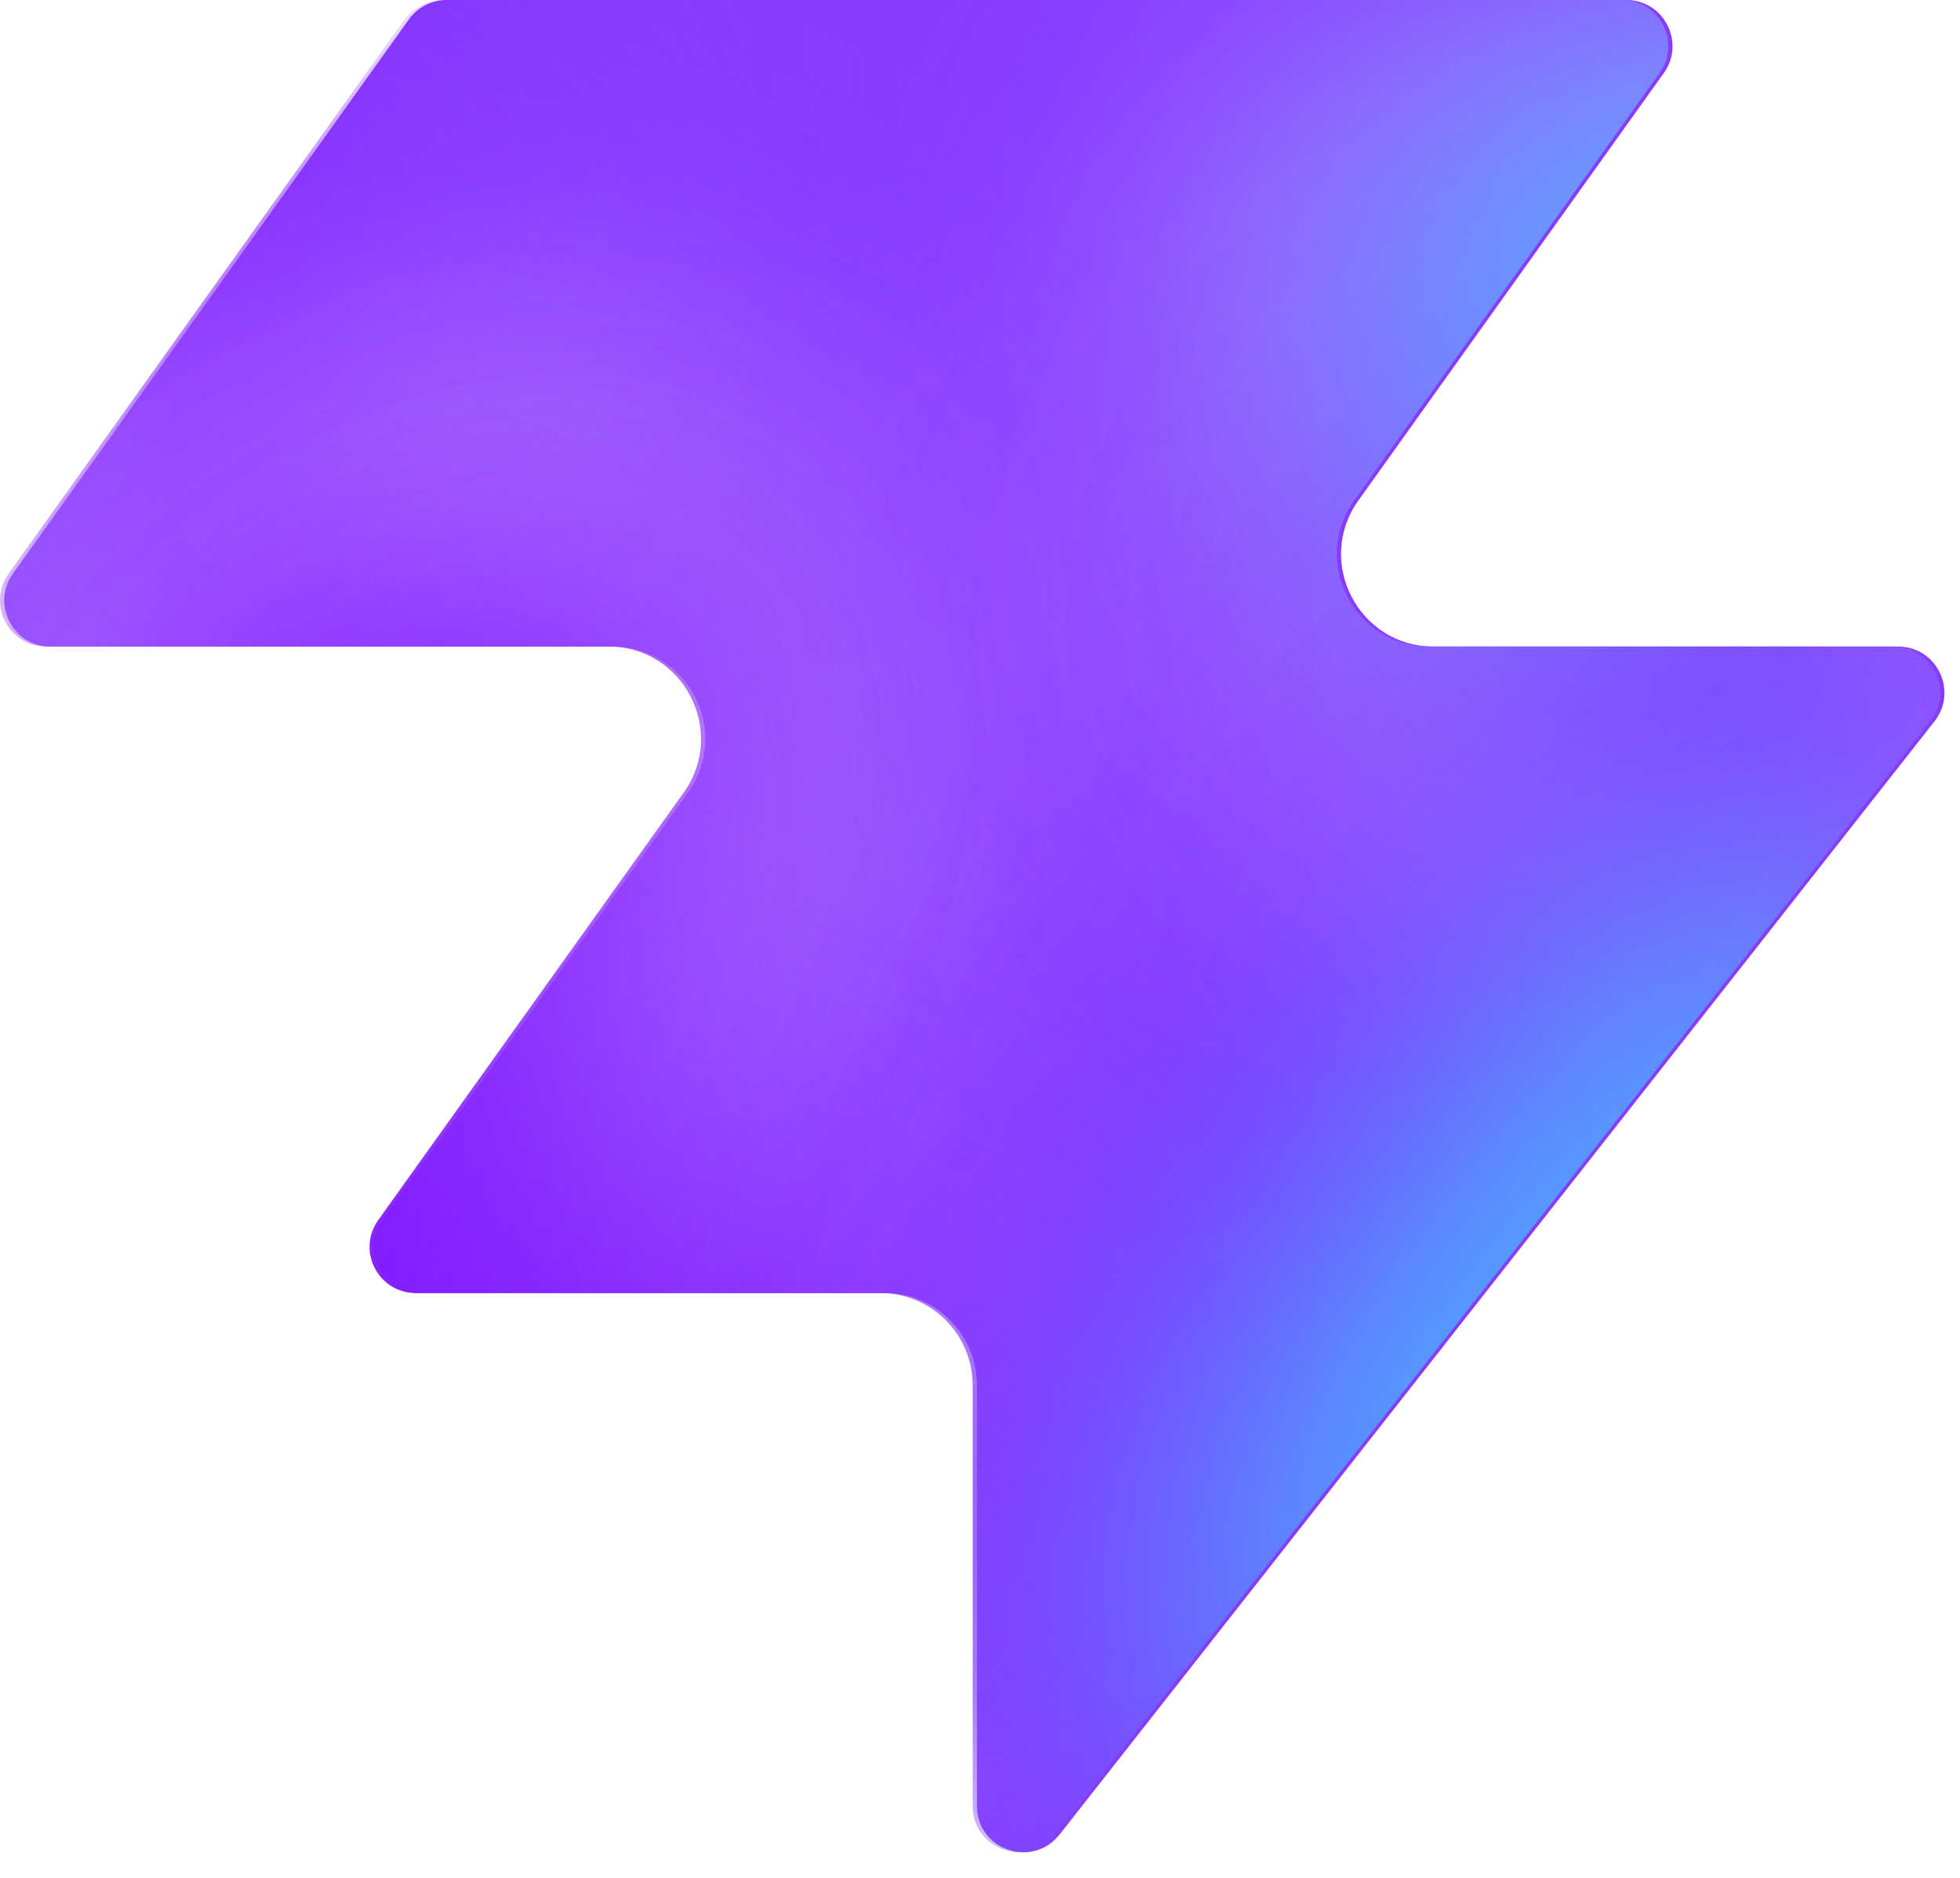
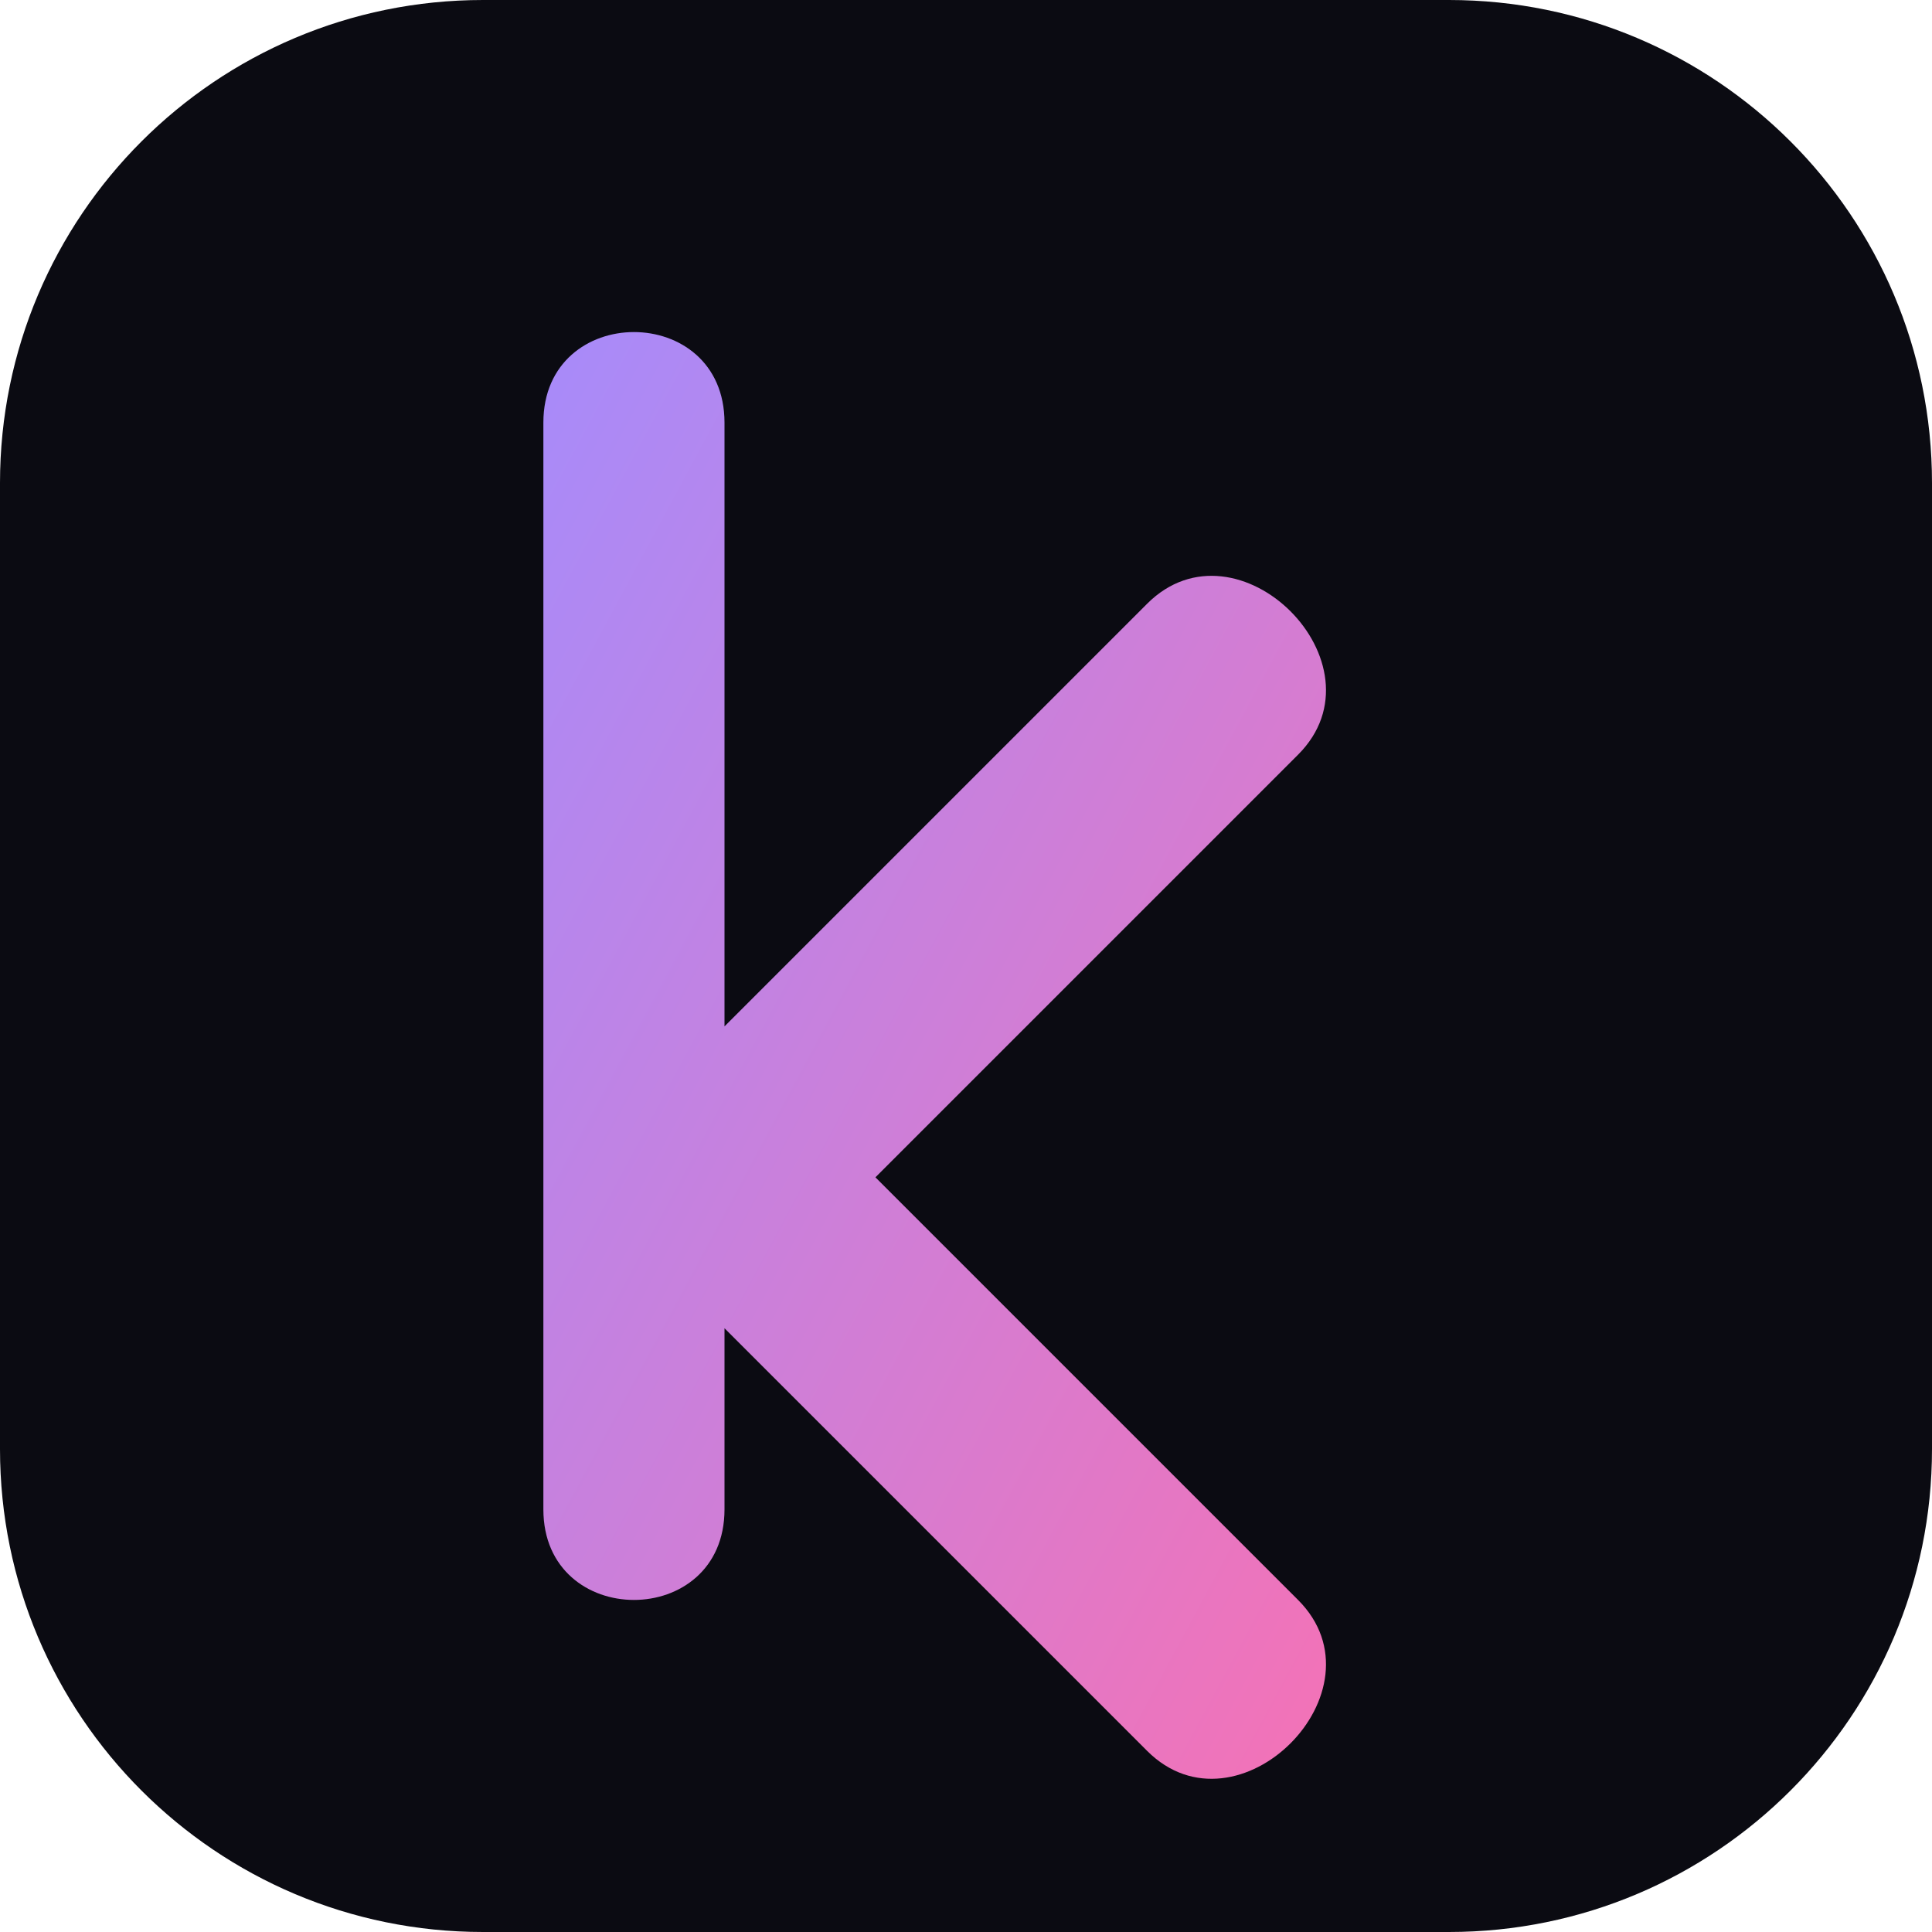
- <svg xmlns="http://www.w3.org/2000/svg" width="48" height="46" fill="none" viewBox="0 0 48 46">
-   <path fill="#863bff" d="M25.946 44.938c-.664.845-2.021.375-2.021-.698V33.937a2.26 2.26 0 0 0-2.262-2.262H10.287c-.92 0-1.456-1.04-.92-1.788l7.48-10.471c1.07-1.497 0-3.578-1.842-3.578H1.237c-.92 0-1.456-1.04-.92-1.788L10.013.474c.214-.297.556-.474.92-.474h28.894c.92 0 1.456 1.04.92 1.788l-7.48 10.471c-1.07 1.498 0 3.579 1.842 3.579h11.377c.943 0 1.473 1.088.89 1.83L25.947 44.94z" style="fill:#863bff;fill:color(display-p3 .525 .23 1);fill-opacity:1" />
-   <mask id="a" width="48" height="46" x="0" y="0" maskUnits="userSpaceOnUse" style="mask-type:alpha">
-     <path fill="#000" d="M25.842 44.938c-.664.844-2.021.375-2.021-.698V33.937a2.26 2.26 0 0 0-2.262-2.262H10.183c-.92 0-1.456-1.04-.92-1.788l7.48-10.471c1.07-1.498 0-3.579-1.842-3.579H1.133c-.92 0-1.456-1.04-.92-1.787L9.91.473c.214-.297.556-.474.92-.474h28.894c.92 0 1.456 1.04.92 1.788l-7.48 10.471c-1.07 1.498 0 3.578 1.842 3.578h11.377c.943 0 1.473 1.088.89 1.832L25.843 44.94z" style="fill:#000;fill-opacity:1" />
-   </mask>
-   <g mask="url(#a)">
-     <g filter="url(#b)">
-       <ellipse cx="5.508" cy="14.704" fill="#ede6ff" rx="5.508" ry="14.704" style="fill:#ede6ff;fill:color(display-p3 .927 .903 1);fill-opacity:1" transform="matrix(.00324 1 1 -.00324 -4.47 31.516)" />
-     </g>
-     <g filter="url(#c)">
-       <ellipse cx="10.399" cy="29.851" fill="#ede6ff" rx="10.399" ry="29.851" style="fill:#ede6ff;fill:color(display-p3 .927 .903 1);fill-opacity:1" transform="matrix(.00324 1 1 -.00324 -39.328 7.883)" />
-     </g>
-     <g filter="url(#d)">
-       <ellipse cx="5.508" cy="30.487" fill="#7e14ff" rx="5.508" ry="30.487" style="fill:#7e14ff;fill:color(display-p3 .492 .077 1);fill-opacity:1" transform="rotate(89.814 -25.913 -14.639)scale(1 -1)" />
-     </g>
-     <g filter="url(#e)">
-       <ellipse cx="5.508" cy="30.599" fill="#7e14ff" rx="5.508" ry="30.599" style="fill:#7e14ff;fill:color(display-p3 .492 .077 1);fill-opacity:1" transform="rotate(89.814 -32.644 -3.334)scale(1 -1)" />
-     </g>
-     <g filter="url(#f)">
-       <ellipse cx="5.508" cy="30.599" fill="#7e14ff" rx="5.508" ry="30.599" style="fill:#7e14ff;fill:color(display-p3 .492 .077 1);fill-opacity:1" transform="matrix(.00324 1 1 -.00324 -34.34 30.47)" />
-     </g>
-     <g filter="url(#g)">
-       <ellipse cx="14.072" cy="22.078" fill="#ede6ff" rx="14.072" ry="22.078" style="fill:#ede6ff;fill:color(display-p3 .927 .903 1);fill-opacity:1" transform="rotate(93.35 24.506 48.493)scale(-1 1)" />
-     </g>
-     <g filter="url(#h)">
-       <ellipse cx="3.47" cy="21.501" fill="#7e14ff" rx="3.47" ry="21.501" style="fill:#7e14ff;fill:color(display-p3 .492 .077 1);fill-opacity:1" transform="rotate(89.009 28.708 47.59)scale(-1 1)" />
-     </g>
-     <g filter="url(#i)">
-       <ellipse cx="3.47" cy="21.501" fill="#7e14ff" rx="3.47" ry="21.501" style="fill:#7e14ff;fill:color(display-p3 .492 .077 1);fill-opacity:1" transform="rotate(89.009 28.708 47.59)scale(-1 1)" />
-     </g>
-     <g filter="url(#j)">
-       <ellipse cx=".387" cy="8.972" fill="#7e14ff" rx="4.407" ry="29.108" style="fill:#7e14ff;fill:color(display-p3 .492 .077 1);fill-opacity:1" transform="rotate(39.51 .387 8.972)" />
-     </g>
-     <g filter="url(#k)">
-       <ellipse cx="47.523" cy="-6.092" fill="#7e14ff" rx="4.407" ry="29.108" style="fill:#7e14ff;fill:color(display-p3 .492 .077 1);fill-opacity:1" transform="rotate(37.892 47.523 -6.092)" />
-     </g>
-     <g filter="url(#l)">
-       <ellipse cx="41.412" cy="6.333" fill="#47bfff" rx="5.971" ry="9.665" style="fill:#47bfff;fill:color(display-p3 .28 .748 1);fill-opacity:1" transform="rotate(37.892 41.412 6.333)" />
-     </g>
-     <g filter="url(#m)">
-       <ellipse cx="-1.879" cy="38.332" fill="#7e14ff" rx="4.407" ry="29.108" style="fill:#7e14ff;fill:color(display-p3 .492 .077 1);fill-opacity:1" transform="rotate(37.892 -1.88 38.332)" />
-     </g>
-     <g filter="url(#n)">
-       <ellipse cx="-1.879" cy="38.332" fill="#7e14ff" rx="4.407" ry="29.108" style="fill:#7e14ff;fill:color(display-p3 .492 .077 1);fill-opacity:1" transform="rotate(37.892 -1.88 38.332)" />
-     </g>
-     <g filter="url(#o)">
-       <ellipse cx="35.651" cy="29.907" fill="#7e14ff" rx="4.407" ry="29.108" style="fill:#7e14ff;fill:color(display-p3 .492 .077 1);fill-opacity:1" transform="rotate(37.892 35.651 29.907)" />
-     </g>
-     <g filter="url(#p)">
-       <ellipse cx="38.418" cy="32.4" fill="#47bfff" rx="5.971" ry="15.297" style="fill:#47bfff;fill:color(display-p3 .28 .748 1);fill-opacity:1" transform="rotate(37.892 38.418 32.4)" />
-     </g>
-   </g>
+ <svg xmlns="http://www.w3.org/2000/svg" viewBox="0 0 64 64">
  <defs>
-     <filter id="b" width="60.045" height="41.654" x="-19.77" y="16.149" color-interpolation-filters="sRGB" filterUnits="userSpaceOnUse">
-       <feFlood flood-opacity="0" result="BackgroundImageFix" />
-       <feBlend in="SourceGraphic" in2="BackgroundImageFix" result="shape" />
-       <feGaussianBlur result="effect1_foregroundBlur_2002_17158" stdDeviation="7.659" />
-     </filter>
-     <filter id="c" width="90.34" height="51.437" x="-54.613" y="-7.533" color-interpolation-filters="sRGB" filterUnits="userSpaceOnUse">
-       <feFlood flood-opacity="0" result="BackgroundImageFix" />
-       <feBlend in="SourceGraphic" in2="BackgroundImageFix" result="shape" />
-       <feGaussianBlur result="effect1_foregroundBlur_2002_17158" stdDeviation="7.659" />
-     </filter>
-     <filter id="d" width="79.355" height="29.4" x="-49.64" y="2.03" color-interpolation-filters="sRGB" filterUnits="userSpaceOnUse">
-       <feFlood flood-opacity="0" result="BackgroundImageFix" />
-       <feBlend in="SourceGraphic" in2="BackgroundImageFix" result="shape" />
-       <feGaussianBlur result="effect1_foregroundBlur_2002_17158" stdDeviation="4.596" />
-     </filter>
-     <filter id="e" width="79.579" height="29.4" x="-45.045" y="20.029" color-interpolation-filters="sRGB" filterUnits="userSpaceOnUse">
-       <feFlood flood-opacity="0" result="BackgroundImageFix" />
-       <feBlend in="SourceGraphic" in2="BackgroundImageFix" result="shape" />
-       <feGaussianBlur result="effect1_foregroundBlur_2002_17158" stdDeviation="4.596" />
-     </filter>
-     <filter id="f" width="79.579" height="29.4" x="-43.513" y="21.178" color-interpolation-filters="sRGB" filterUnits="userSpaceOnUse">
-       <feFlood flood-opacity="0" result="BackgroundImageFix" />
-       <feBlend in="SourceGraphic" in2="BackgroundImageFix" result="shape" />
-       <feGaussianBlur result="effect1_foregroundBlur_2002_17158" stdDeviation="4.596" />
-     </filter>
-     <filter id="g" width="74.749" height="58.852" x="15.756" y="-17.901" color-interpolation-filters="sRGB" filterUnits="userSpaceOnUse">
-       <feFlood flood-opacity="0" result="BackgroundImageFix" />
-       <feBlend in="SourceGraphic" in2="BackgroundImageFix" result="shape" />
-       <feGaussianBlur result="effect1_foregroundBlur_2002_17158" stdDeviation="7.659" />
-     </filter>
-     <filter id="h" width="61.377" height="25.362" x="23.548" y="2.284" color-interpolation-filters="sRGB" filterUnits="userSpaceOnUse">
-       <feFlood flood-opacity="0" result="BackgroundImageFix" />
-       <feBlend in="SourceGraphic" in2="BackgroundImageFix" result="shape" />
-       <feGaussianBlur result="effect1_foregroundBlur_2002_17158" stdDeviation="4.596" />
-     </filter>
-     <filter id="i" width="61.377" height="25.362" x="23.548" y="2.284" color-interpolation-filters="sRGB" filterUnits="userSpaceOnUse">
-       <feFlood flood-opacity="0" result="BackgroundImageFix" />
-       <feBlend in="SourceGraphic" in2="BackgroundImageFix" result="shape" />
-       <feGaussianBlur result="effect1_foregroundBlur_2002_17158" stdDeviation="4.596" />
-     </filter>
-     <filter id="j" width="56.045" height="63.649" x="-27.636" y="-22.853" color-interpolation-filters="sRGB" filterUnits="userSpaceOnUse">
-       <feFlood flood-opacity="0" result="BackgroundImageFix" />
-       <feBlend in="SourceGraphic" in2="BackgroundImageFix" result="shape" />
-       <feGaussianBlur result="effect1_foregroundBlur_2002_17158" stdDeviation="4.596" />
-     </filter>
-     <filter id="k" width="54.814" height="64.646" x="20.116" y="-38.415" color-interpolation-filters="sRGB" filterUnits="userSpaceOnUse">
-       <feFlood flood-opacity="0" result="BackgroundImageFix" />
-       <feBlend in="SourceGraphic" in2="BackgroundImageFix" result="shape" />
-       <feGaussianBlur result="effect1_foregroundBlur_2002_17158" stdDeviation="4.596" />
-     </filter>
-     <filter id="l" width="33.541" height="35.313" x="24.641" y="-11.323" color-interpolation-filters="sRGB" filterUnits="userSpaceOnUse">
-       <feFlood flood-opacity="0" result="BackgroundImageFix" />
-       <feBlend in="SourceGraphic" in2="BackgroundImageFix" result="shape" />
-       <feGaussianBlur result="effect1_foregroundBlur_2002_17158" stdDeviation="4.596" />
-     </filter>
-     <filter id="m" width="54.814" height="64.646" x="-29.286" y="6.009" color-interpolation-filters="sRGB" filterUnits="userSpaceOnUse">
-       <feFlood flood-opacity="0" result="BackgroundImageFix" />
-       <feBlend in="SourceGraphic" in2="BackgroundImageFix" result="shape" />
-       <feGaussianBlur result="effect1_foregroundBlur_2002_17158" stdDeviation="4.596" />
-     </filter>
-     <filter id="n" width="54.814" height="64.646" x="-29.286" y="6.009" color-interpolation-filters="sRGB" filterUnits="userSpaceOnUse">
-       <feFlood flood-opacity="0" result="BackgroundImageFix" />
-       <feBlend in="SourceGraphic" in2="BackgroundImageFix" result="shape" />
-       <feGaussianBlur result="effect1_foregroundBlur_2002_17158" stdDeviation="4.596" />
-     </filter>
-     <filter id="o" width="54.814" height="64.646" x="8.244" y="-2.416" color-interpolation-filters="sRGB" filterUnits="userSpaceOnUse">
-       <feFlood flood-opacity="0" result="BackgroundImageFix" />
-       <feBlend in="SourceGraphic" in2="BackgroundImageFix" result="shape" />
-       <feGaussianBlur result="effect1_foregroundBlur_2002_17158" stdDeviation="4.596" />
-     </filter>
-     <filter id="p" width="39.409" height="43.623" x="18.713" y="10.588" color-interpolation-filters="sRGB" filterUnits="userSpaceOnUse">
-       <feFlood flood-opacity="0" result="BackgroundImageFix" />
-       <feBlend in="SourceGraphic" in2="BackgroundImageFix" result="shape" />
-       <feGaussianBlur result="effect1_foregroundBlur_2002_17158" stdDeviation="4.596" />
-     </filter>
+     <linearGradient id="g" x1="0" y1="0" x2="1" y2="1">
+       <stop stop-color="#a78bfa" />
+       <stop offset="1" stop-color="#f472b6" />
+     </linearGradient>
  </defs>
+   <rect width="64" height="64" rx="16" fill="#0b0b12" />
+   <path d="M18 14c0-4 6-4 6 0v20l14-14c3-3 8 2 5 5L29 39l14 14c3 3-2 8-5 5L24 44v6c0 4-6 4-6 0V14z" fill="url(#g)" />
</svg>
